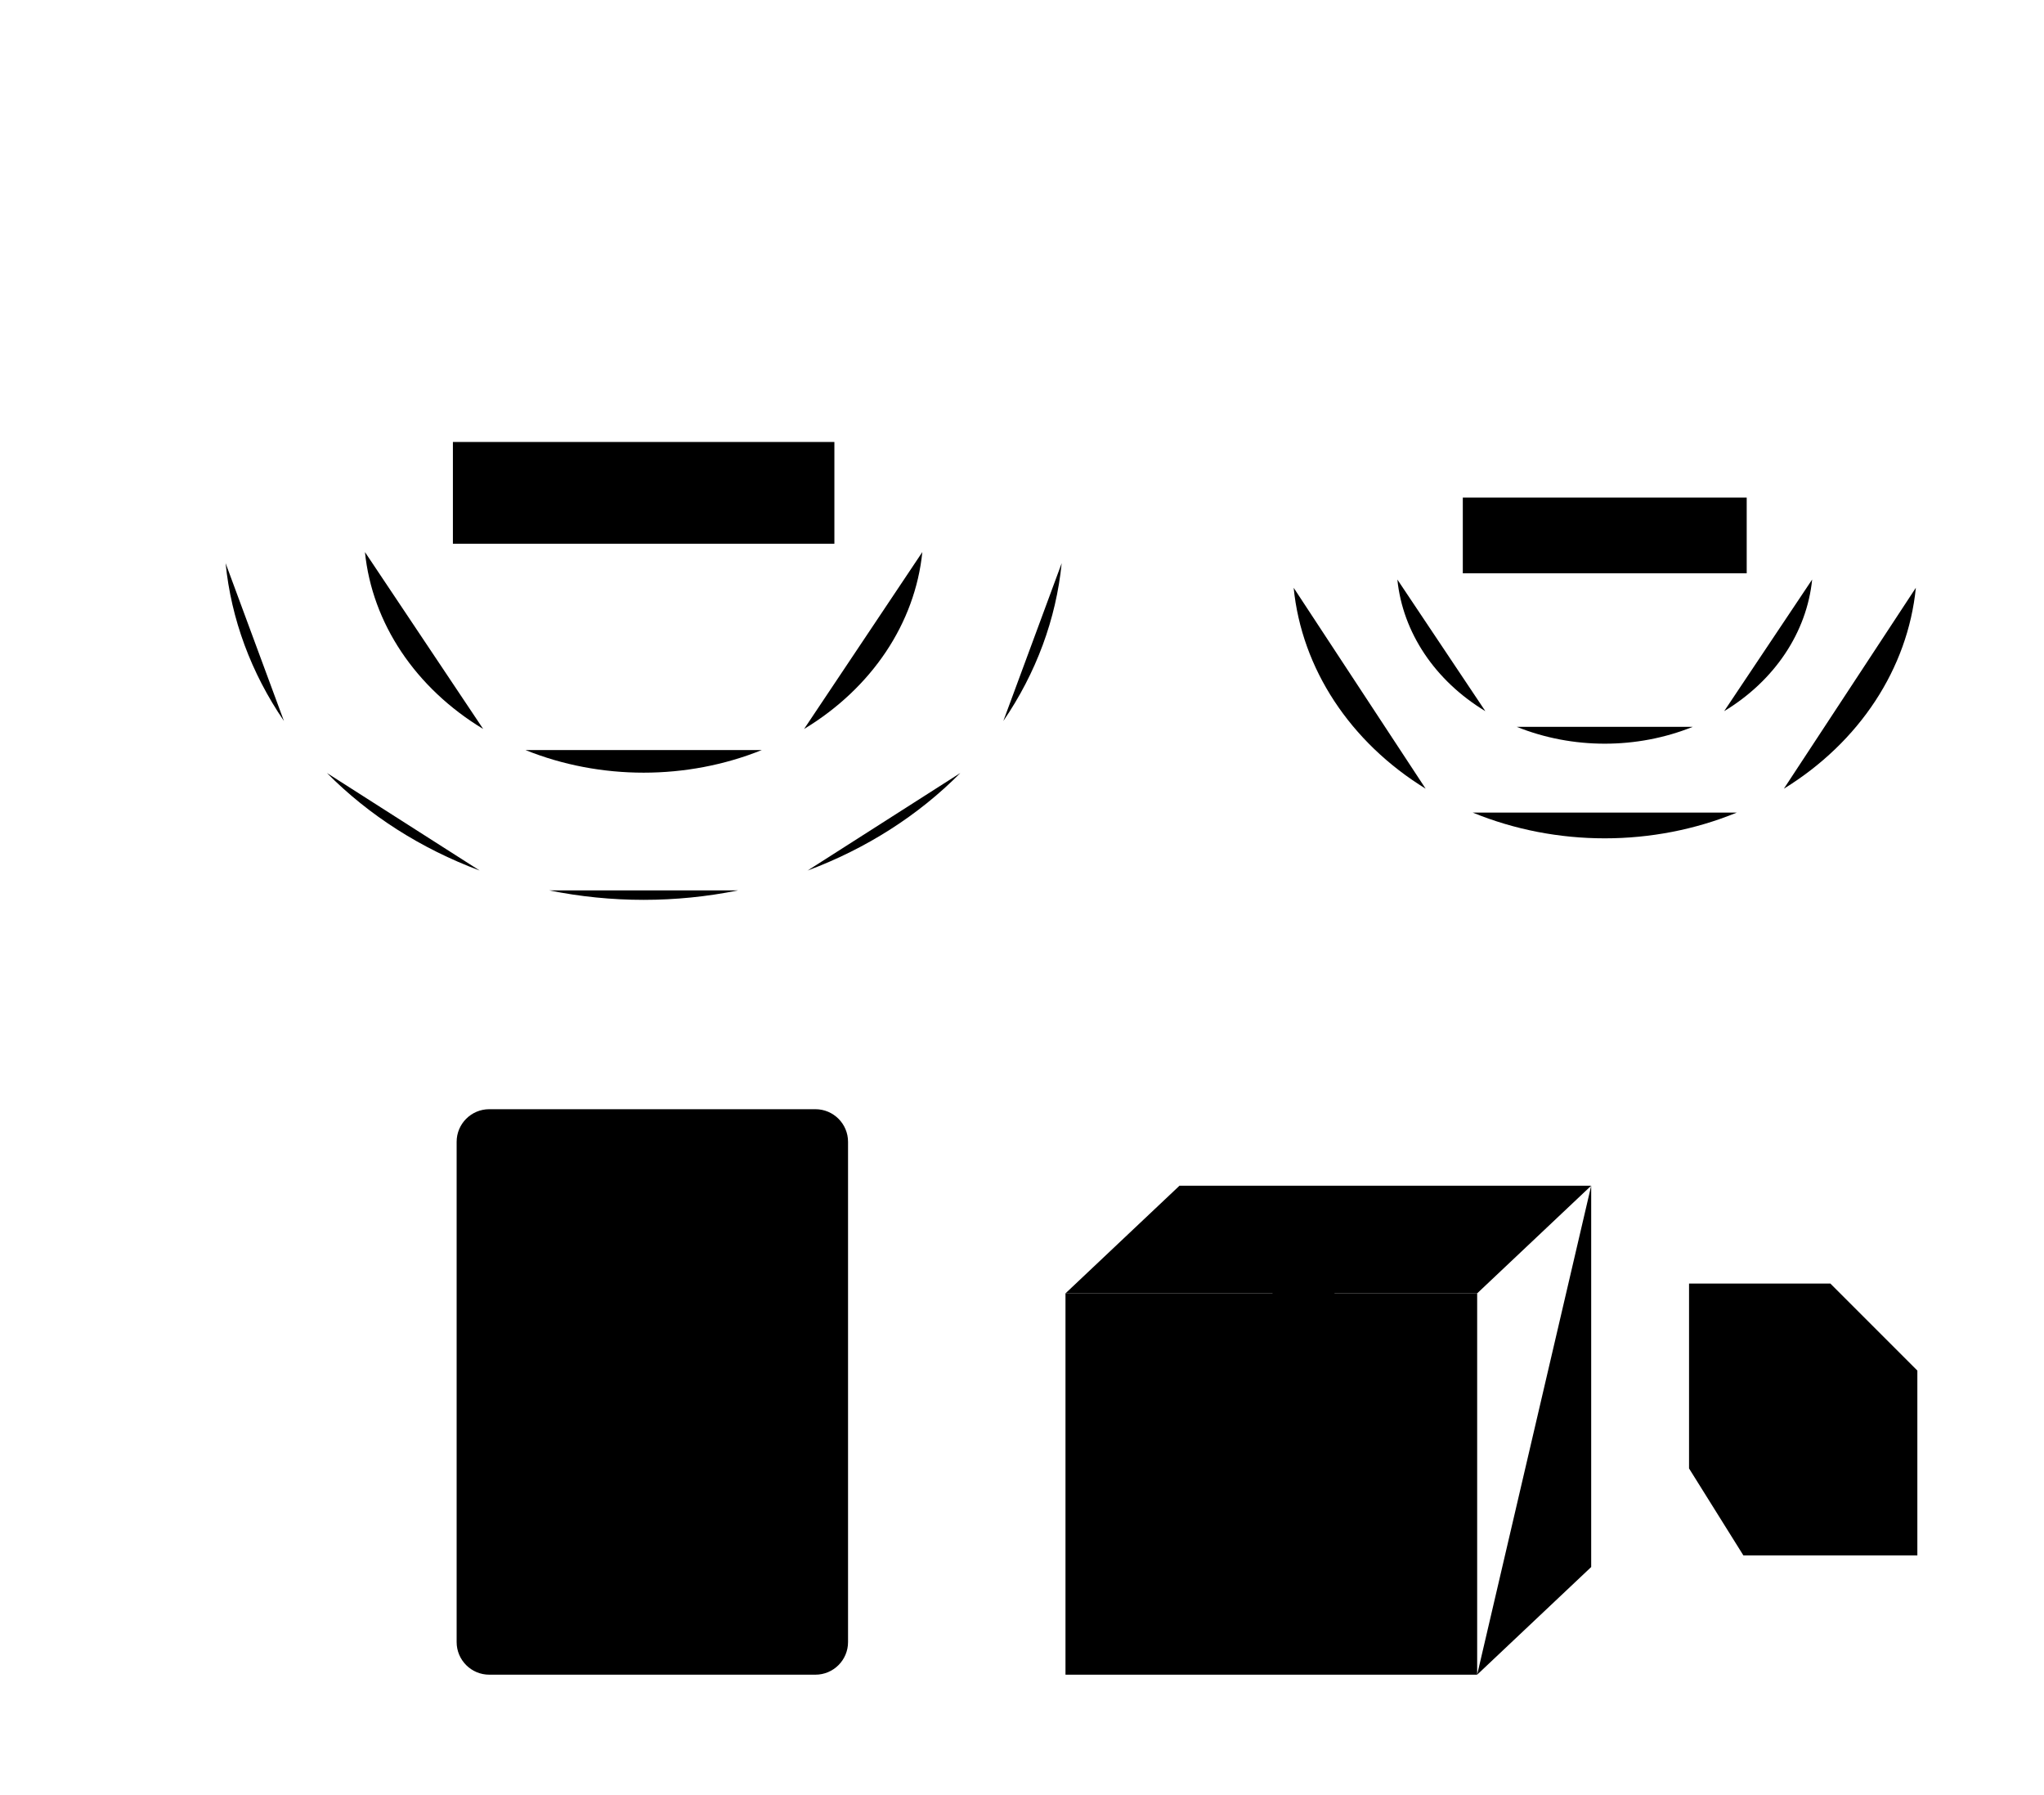
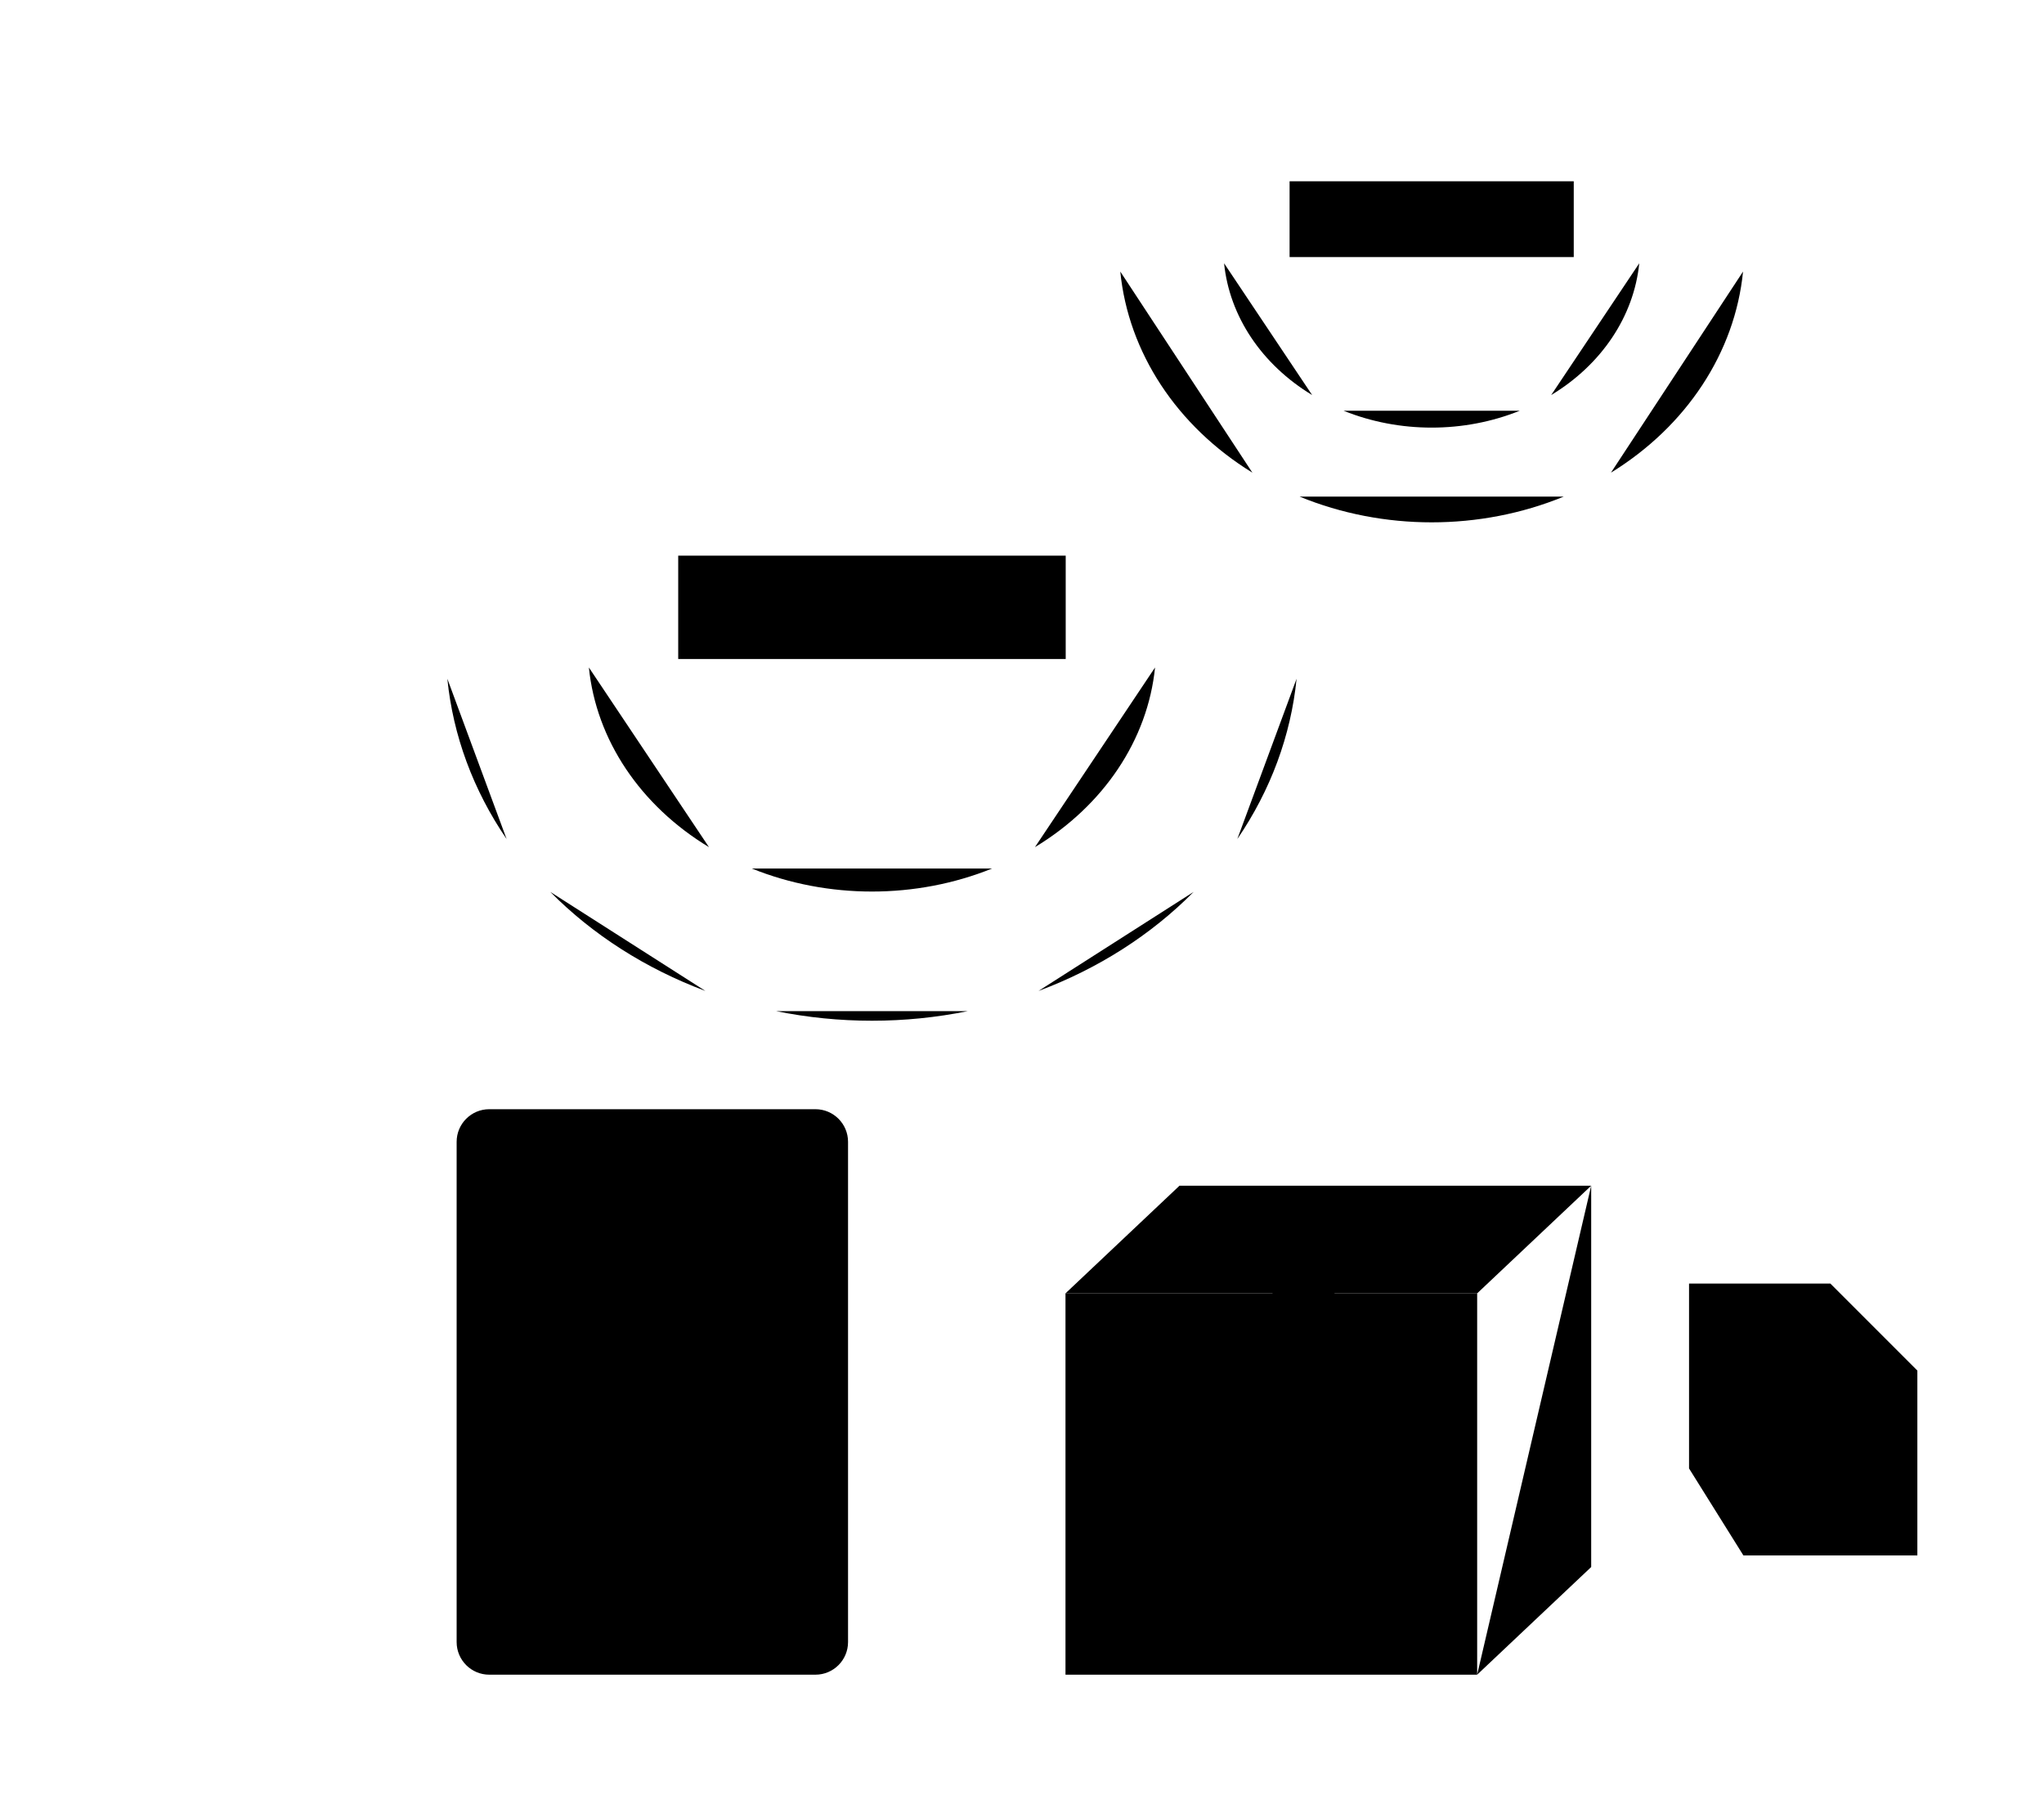
<svg xmlns="http://www.w3.org/2000/svg" data-id="R-42" viewBox="0 0 188 165">
  <g data-role="base">
-     <path d="M84.833 50.767 A25.731 22.222 0 0 1 73.959 67.034" />
-     <path d="M70.074 68.971 A25.731 22.222 0 0 1 48.326 68.971" />
-     <path d="M44.441 67.034 A25.731 22.222 0 0 1 33.567 50.767" />
-     <path d="M97.65 51.787 A38.597 33.918 0 0 1 92.284 66.3" />
-     <path d="M88.329 71.083 A38.597 33.918 0 0 1 74.281 80.052" />
-     <path d="M67.882 81.879 A38.597 33.918 0 0 1 50.518 81.879" />
-     <path d="M44.119 80.052 A38.597 33.918 0 0 1 30.071 71.083" />
-     <path d="M26.116 66.3 A38.597 33.918 0 0 1 20.75 51.787" />
-     <path d="M166.676 53.291 A19.149 16.538 0 0 1 158.583 65.396" />
-     <path d="M155.693 66.838 A19.149 16.538 0 0 1 139.507 66.838" />
-     <path d="M136.617 65.396 A19.149 16.538 0 0 1 128.524 53.291" />
-     <path d="M176.214 54.05 A28.723 25.242 0 0 1 164.075 72.526" />
-     <path d="M159.739 74.726 A28.723 25.242 0 0 1 135.461 74.726" />
-     <path d="M131.125 72.526 A28.723 25.242 0 0 1 118.986 54.05" />
-     <polyline points="41.656,50 41.656,40.643 76.744,40.643 76.744,50" />
-     <polyline points="134.544,52.72 134.544,45.757 160.656,45.757 160.656,52.72" />
+     <path d="M106.237 61.379 A26.136 22.572 0 0 1 95.191 77.902" />
+     <path d="M91.246 79.869 A26.136 22.572 0 0 1 69.154 79.869" />
+     <path d="M65.209 77.902 A26.136 22.572 0 0 1 54.163 61.379" />
+     <path d="M119.255 62.415 A39.204 34.452 0 0 1 113.804 77.156" />
+     <path d="M109.788 82.015 A39.204 34.452 0 0 1 95.518 91.125" />
+     <path d="M89.019 92.981 A39.204 34.452 0 0 1 71.381 92.981" />
+     <path d="M64.882 91.125 A39.204 34.452 0 0 1 50.612 82.015" />
+     <path d="M46.596 77.156 A39.204 34.452 0 0 1 41.145 62.415" />
+     <path d="M150.773 24.211 A19.166 16.553 0 0 1 142.673 36.328" />
+     <path d="M139.78 37.771 A19.166 16.553 0 0 1 123.58 37.771" />
+     <path d="M120.687 36.328 A19.166 16.553 0 0 1 112.587 24.211" />
+     <path d="M160.32 24.971 A28.75 25.265 0 0 1 148.17 43.465" />
+     <path d="M143.83 45.666 A28.75 25.265 0 0 1 119.53 45.666" />
+     <path d="M115.19 43.465 A28.75 25.265 0 0 1 103.04 24.971" />
+     <polyline points="62.38,60.6 62.38,51.096 98.02,51.096 98.02,60.6" />
+     <polyline points="118.612,23.64 118.612,16.67 144.748,16.67 144.748,23.64" />
    <polyline points="51,116 57,122 69,110" />
    <line x1="53" y1="134" x2="67" y2="148" />
    <line x1="67" y1="134" x2="53" y2="148" />
    <rect x="98" y="118.934" width="37.864" height="35.066" />
    <polyline points="98,118.934 108.487,109.034 146.352,109.034 135.864,118.934" />
    <polyline points="146.352,109.034 146.352,144.1 135.864,154" />
    <polyline points="127.515,109.034 117.028,118.934 117.028,130.781" />
    <line x1="146.352" y1="109.034" x2="155.352" y2="118.034" />
    <path d="M155.352 118.034 L168.352 118.034 L176.352 126.034 L176.352 143.034 L160.352 143.034 L155.352 135.034 Z" />
    <circle cx="165.852" cy="127.034" r="1.2" />
  </g>
  <g data-role="accent">
    <rect x="42" y="102" width="36" height="52" rx="3" />
  </g>
</svg>
